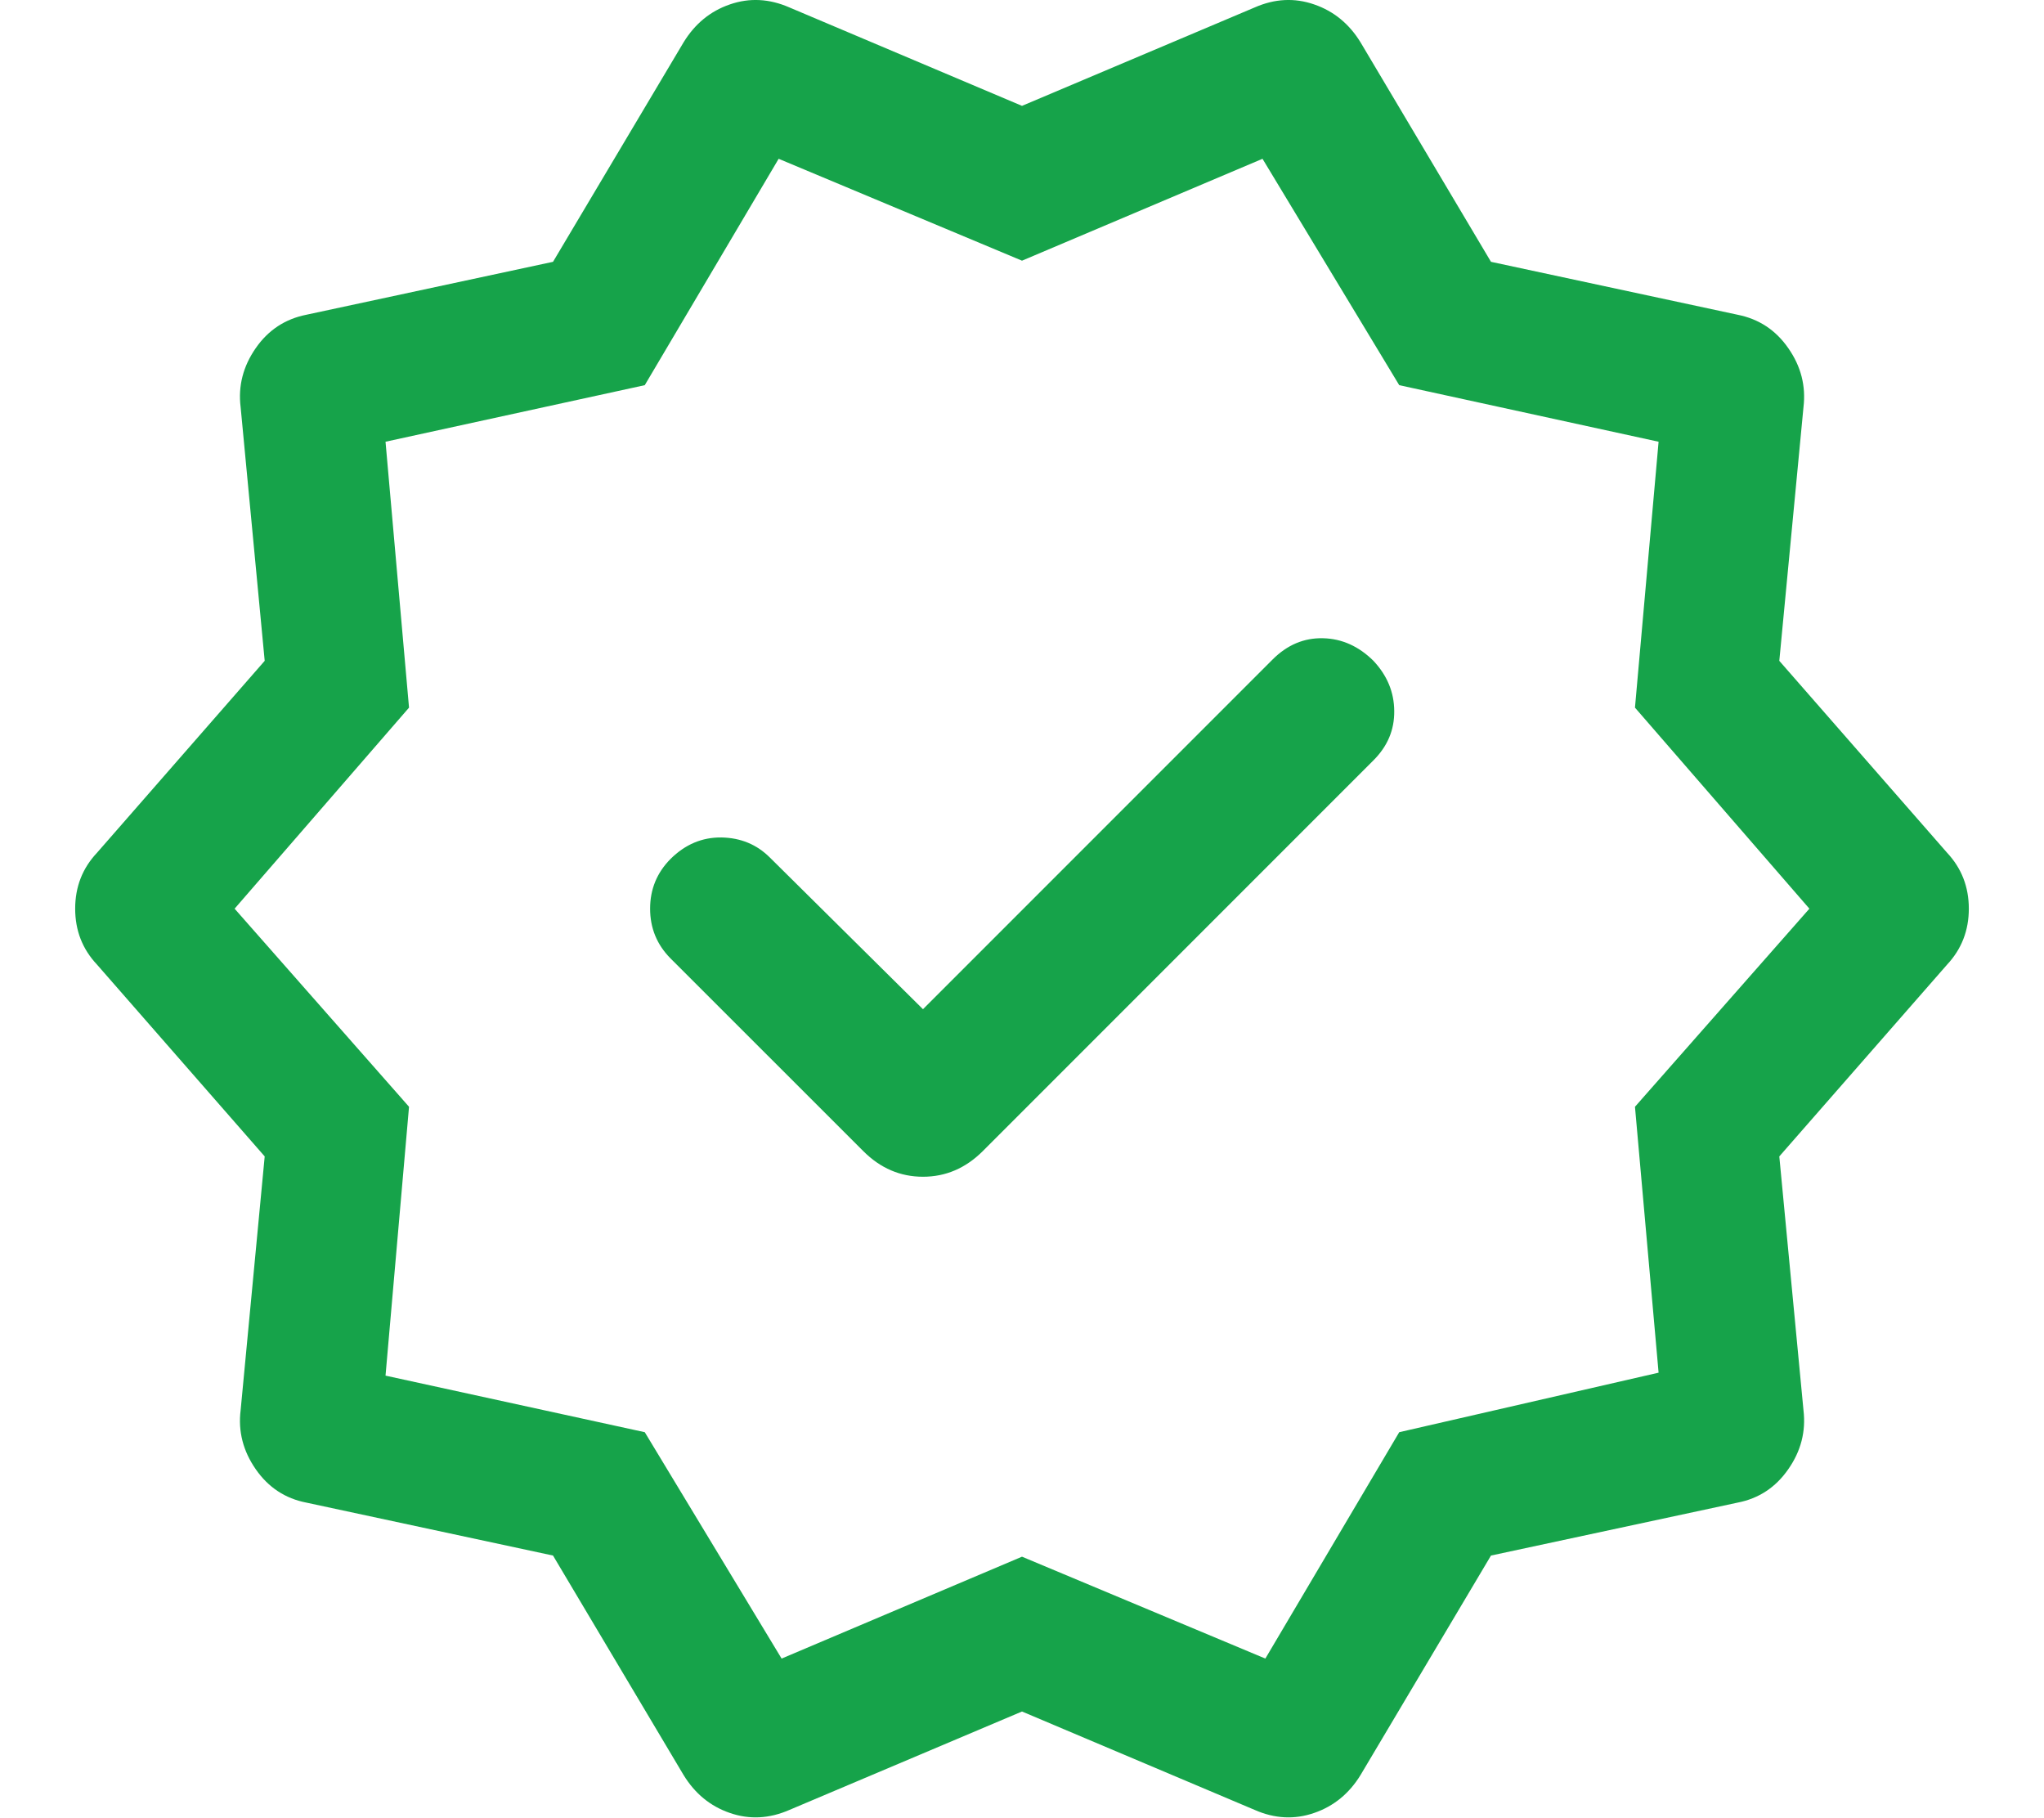
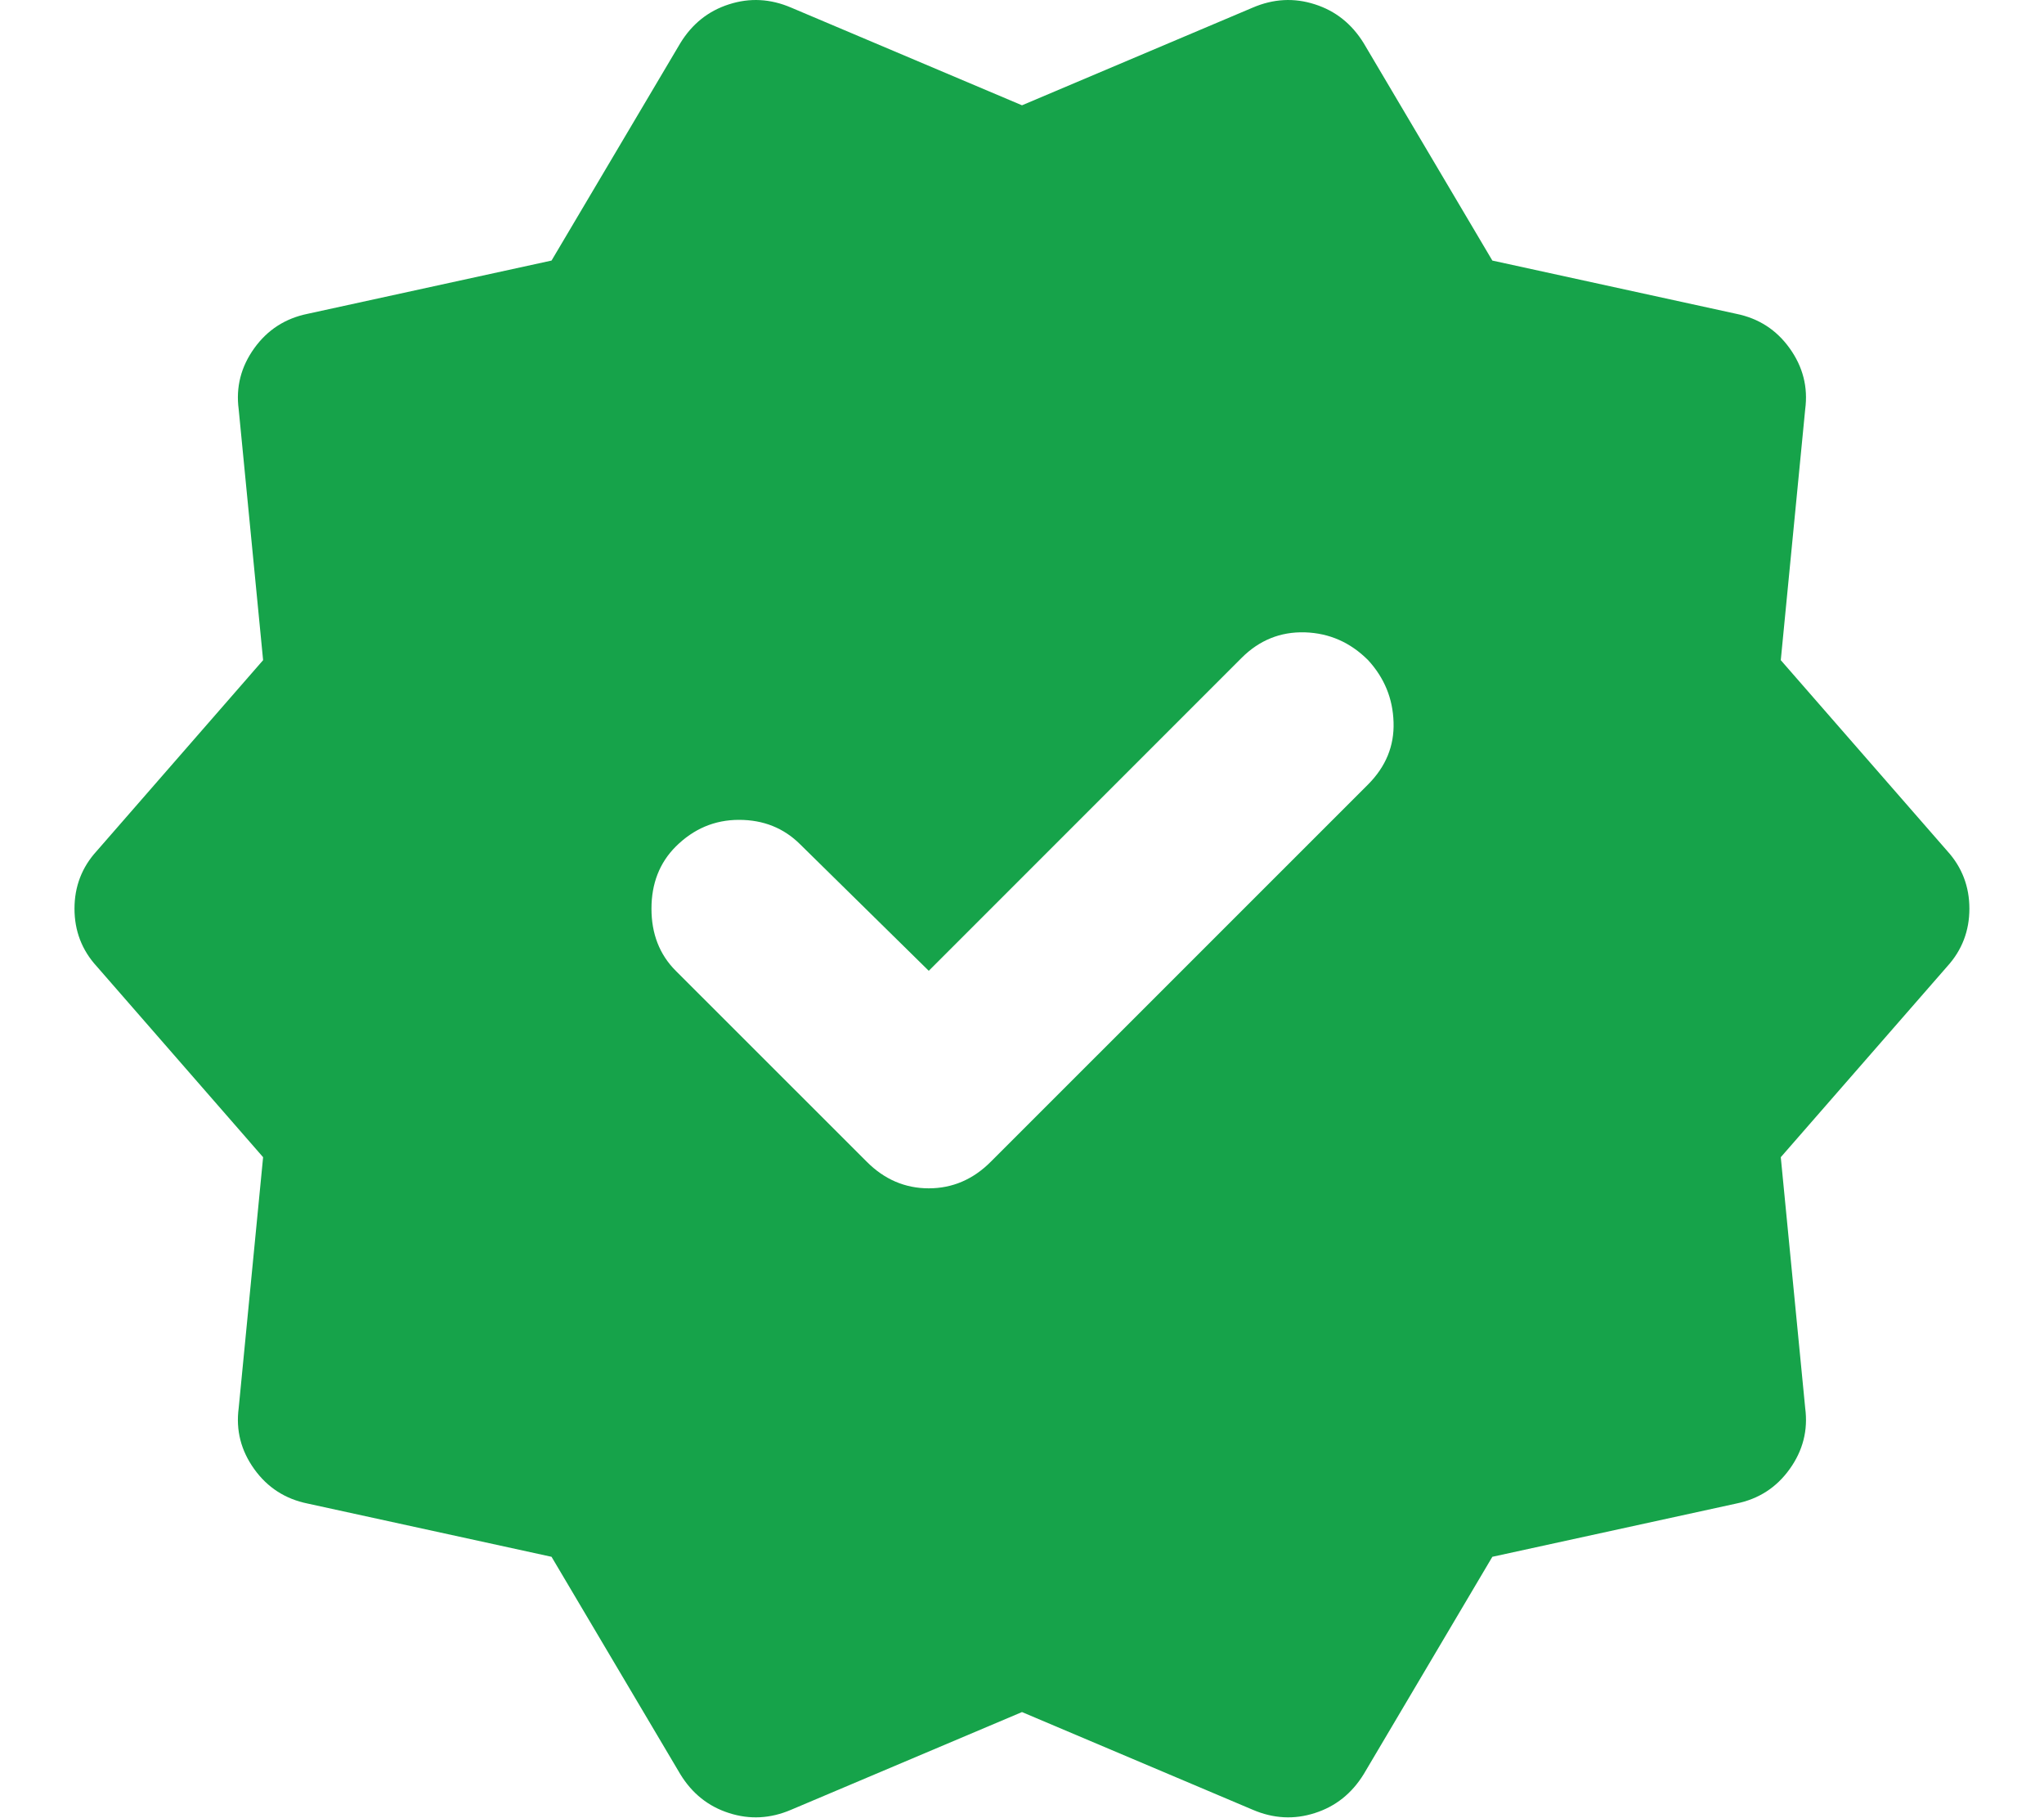
<svg xmlns="http://www.w3.org/2000/svg" width="18" height="16" viewBox="0 0 18 16" fill="none">
-   <path id="Vector" d="M8.128 8.885L6.78 7.55C6.665 7.435 6.523 7.376 6.353 7.373C6.183 7.371 6.034 7.434 5.905 7.562C5.785 7.683 5.725 7.829 5.725 8C5.725 8.171 5.785 8.317 5.905 8.438L7.603 10.135C7.753 10.285 7.928 10.36 8.128 10.36C8.328 10.36 8.503 10.285 8.654 10.135L12.095 6.694C12.219 6.57 12.28 6.426 12.278 6.26C12.277 6.094 12.216 5.947 12.095 5.818C11.966 5.69 11.818 5.623 11.651 5.619C11.484 5.615 11.336 5.677 11.207 5.806L8.128 8.885ZM6.019 15.626L4.87 13.695L2.698 13.229C2.512 13.193 2.363 13.095 2.252 12.935C2.141 12.775 2.096 12.602 2.119 12.416L2.331 10.181L0.854 8.492C0.726 8.356 0.662 8.192 0.662 8C0.662 7.808 0.726 7.644 0.854 7.508L2.331 5.818L2.119 3.584C2.096 3.398 2.141 3.225 2.252 3.065C2.363 2.905 2.512 2.808 2.698 2.771L4.87 2.305L6.019 0.374C6.119 0.21 6.255 0.098 6.427 0.039C6.6 -0.021 6.775 -0.012 6.953 0.066L9 0.932L11.048 0.066C11.225 -0.012 11.4 -0.021 11.573 0.039C11.745 0.098 11.882 0.21 11.982 0.374L13.13 2.305L15.302 2.771C15.488 2.808 15.637 2.905 15.748 3.065C15.86 3.225 15.904 3.398 15.882 3.584L15.669 5.818L17.147 7.508C17.274 7.644 17.338 7.808 17.338 8C17.338 8.192 17.274 8.356 17.147 8.492L15.669 10.181L15.882 12.416C15.904 12.602 15.86 12.775 15.748 12.935C15.637 13.095 15.488 13.193 15.302 13.229L13.13 13.695L11.982 15.626C11.882 15.79 11.745 15.902 11.573 15.961C11.4 16.021 11.225 16.012 11.048 15.934L9 15.068L6.953 15.934C6.775 16.012 6.6 16.021 6.427 15.961C6.255 15.902 6.119 15.79 6.019 15.626ZM6.883 14.602L9 13.705L11.143 14.602L12.322 12.609L14.606 12.085L14.398 9.744L15.934 8L14.398 6.23L14.606 3.889L12.322 3.391L11.118 1.398L9 2.295L6.857 1.398L5.678 3.391L3.395 3.889L3.602 6.23L2.066 8L3.602 9.744L3.395 12.111L5.678 12.609L6.883 14.602Z" fill="#16A34A" />
+   <path id="Vector" d="M8.179 8.547L7.046 7.433C6.902 7.29 6.723 7.218 6.508 7.218C6.293 7.218 6.108 7.297 5.951 7.453C5.808 7.596 5.737 7.779 5.737 8C5.737 8.221 5.808 8.404 5.951 8.547L7.632 10.227C7.788 10.384 7.971 10.462 8.179 10.462C8.387 10.462 8.57 10.384 8.726 10.227L12.048 6.906C12.204 6.749 12.279 6.567 12.272 6.359C12.266 6.15 12.191 5.968 12.048 5.812C11.891 5.655 11.706 5.574 11.491 5.567C11.276 5.561 11.09 5.636 10.934 5.792L8.179 8.547ZM5.991 15.62L4.857 13.706L2.708 13.237C2.513 13.197 2.356 13.097 2.239 12.934C2.122 12.771 2.076 12.592 2.102 12.396L2.317 10.188L0.852 8.508C0.721 8.365 0.656 8.195 0.656 8C0.656 7.805 0.721 7.635 0.852 7.492L2.317 5.812L2.102 3.604C2.076 3.408 2.122 3.229 2.239 3.066C2.356 2.903 2.513 2.803 2.708 2.763L4.857 2.294L5.991 0.38C6.095 0.21 6.238 0.096 6.42 0.038C6.603 -0.021 6.785 -0.011 6.967 0.067L9 0.927L11.032 0.067C11.214 -0.011 11.396 -0.021 11.579 0.038C11.761 0.096 11.904 0.21 12.009 0.38L13.142 2.294L15.291 2.763C15.487 2.803 15.643 2.903 15.76 3.066C15.877 3.229 15.923 3.408 15.897 3.604L15.682 5.812L17.148 7.492C17.278 7.635 17.343 7.805 17.343 8C17.343 8.195 17.278 8.365 17.148 8.508L15.682 10.188L15.897 12.396C15.923 12.592 15.877 12.771 15.76 12.934C15.643 13.097 15.487 13.197 15.291 13.237L13.142 13.706L12.009 15.62C11.904 15.79 11.761 15.904 11.579 15.962C11.396 16.021 11.214 16.011 11.032 15.933L9 15.073L6.967 15.933C6.785 16.011 6.603 16.021 6.42 15.962C6.238 15.904 6.095 15.79 5.991 15.62Z" fill="#16A34A" />
</svg>
